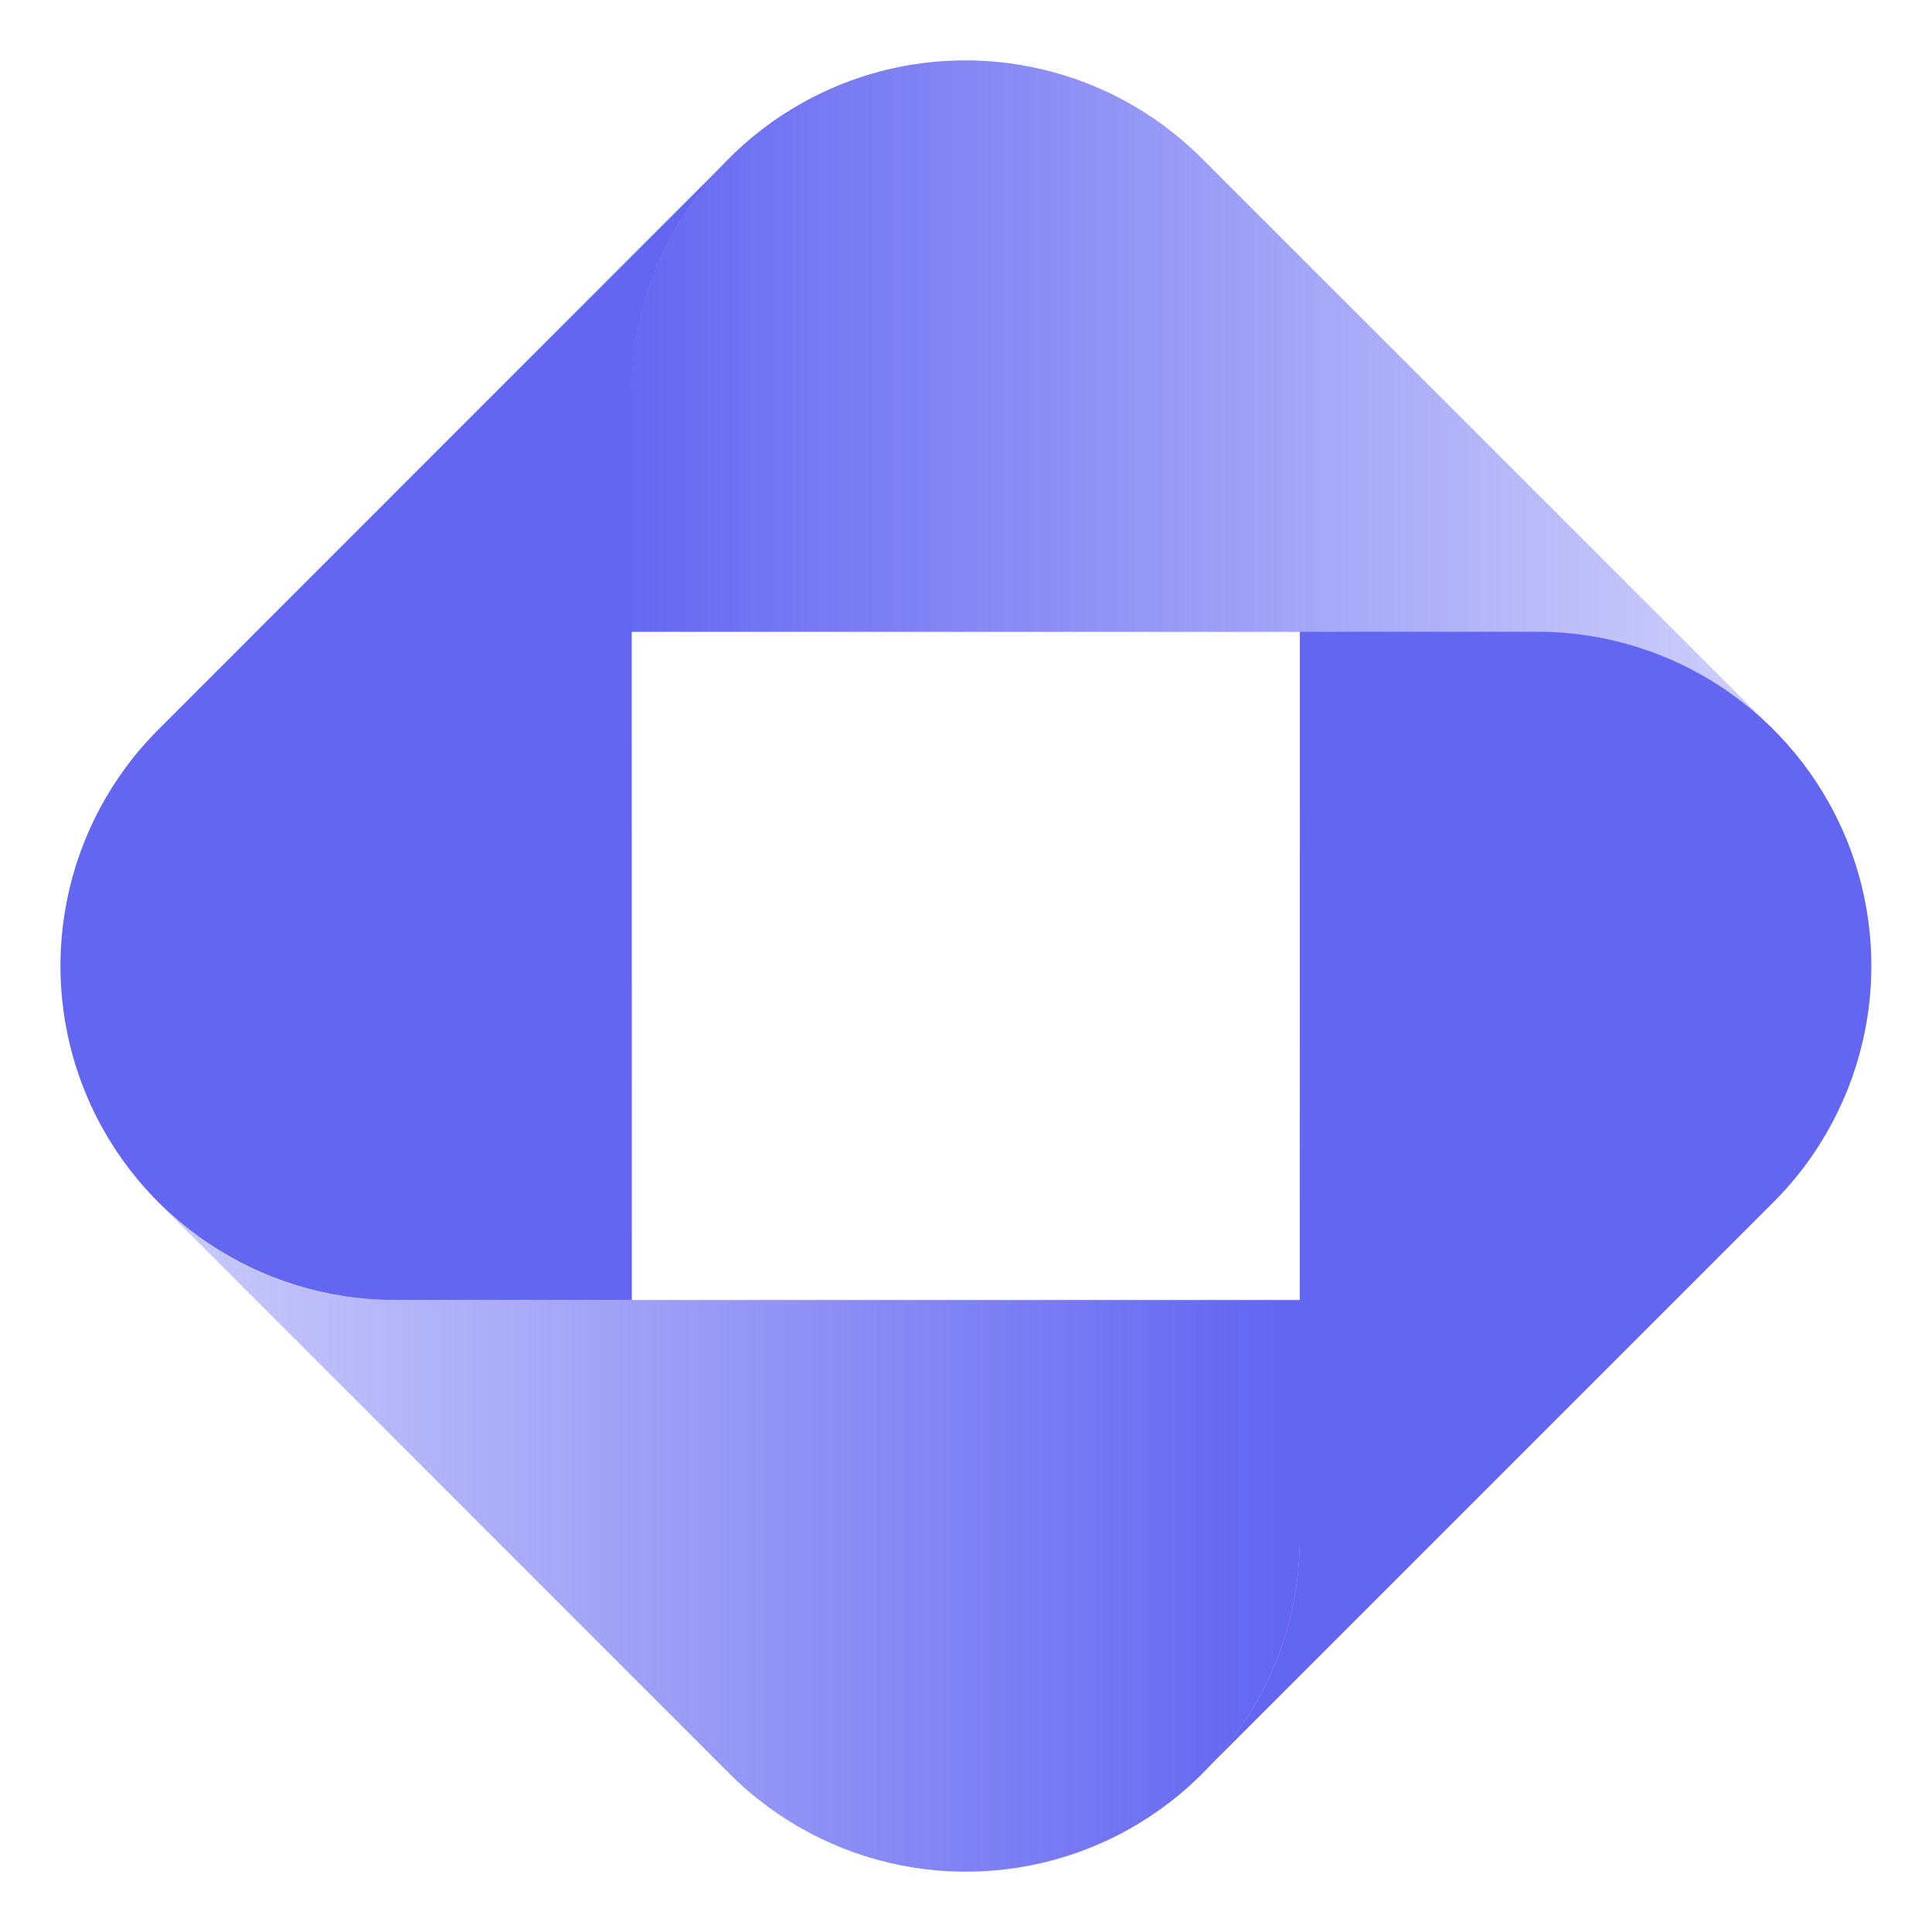
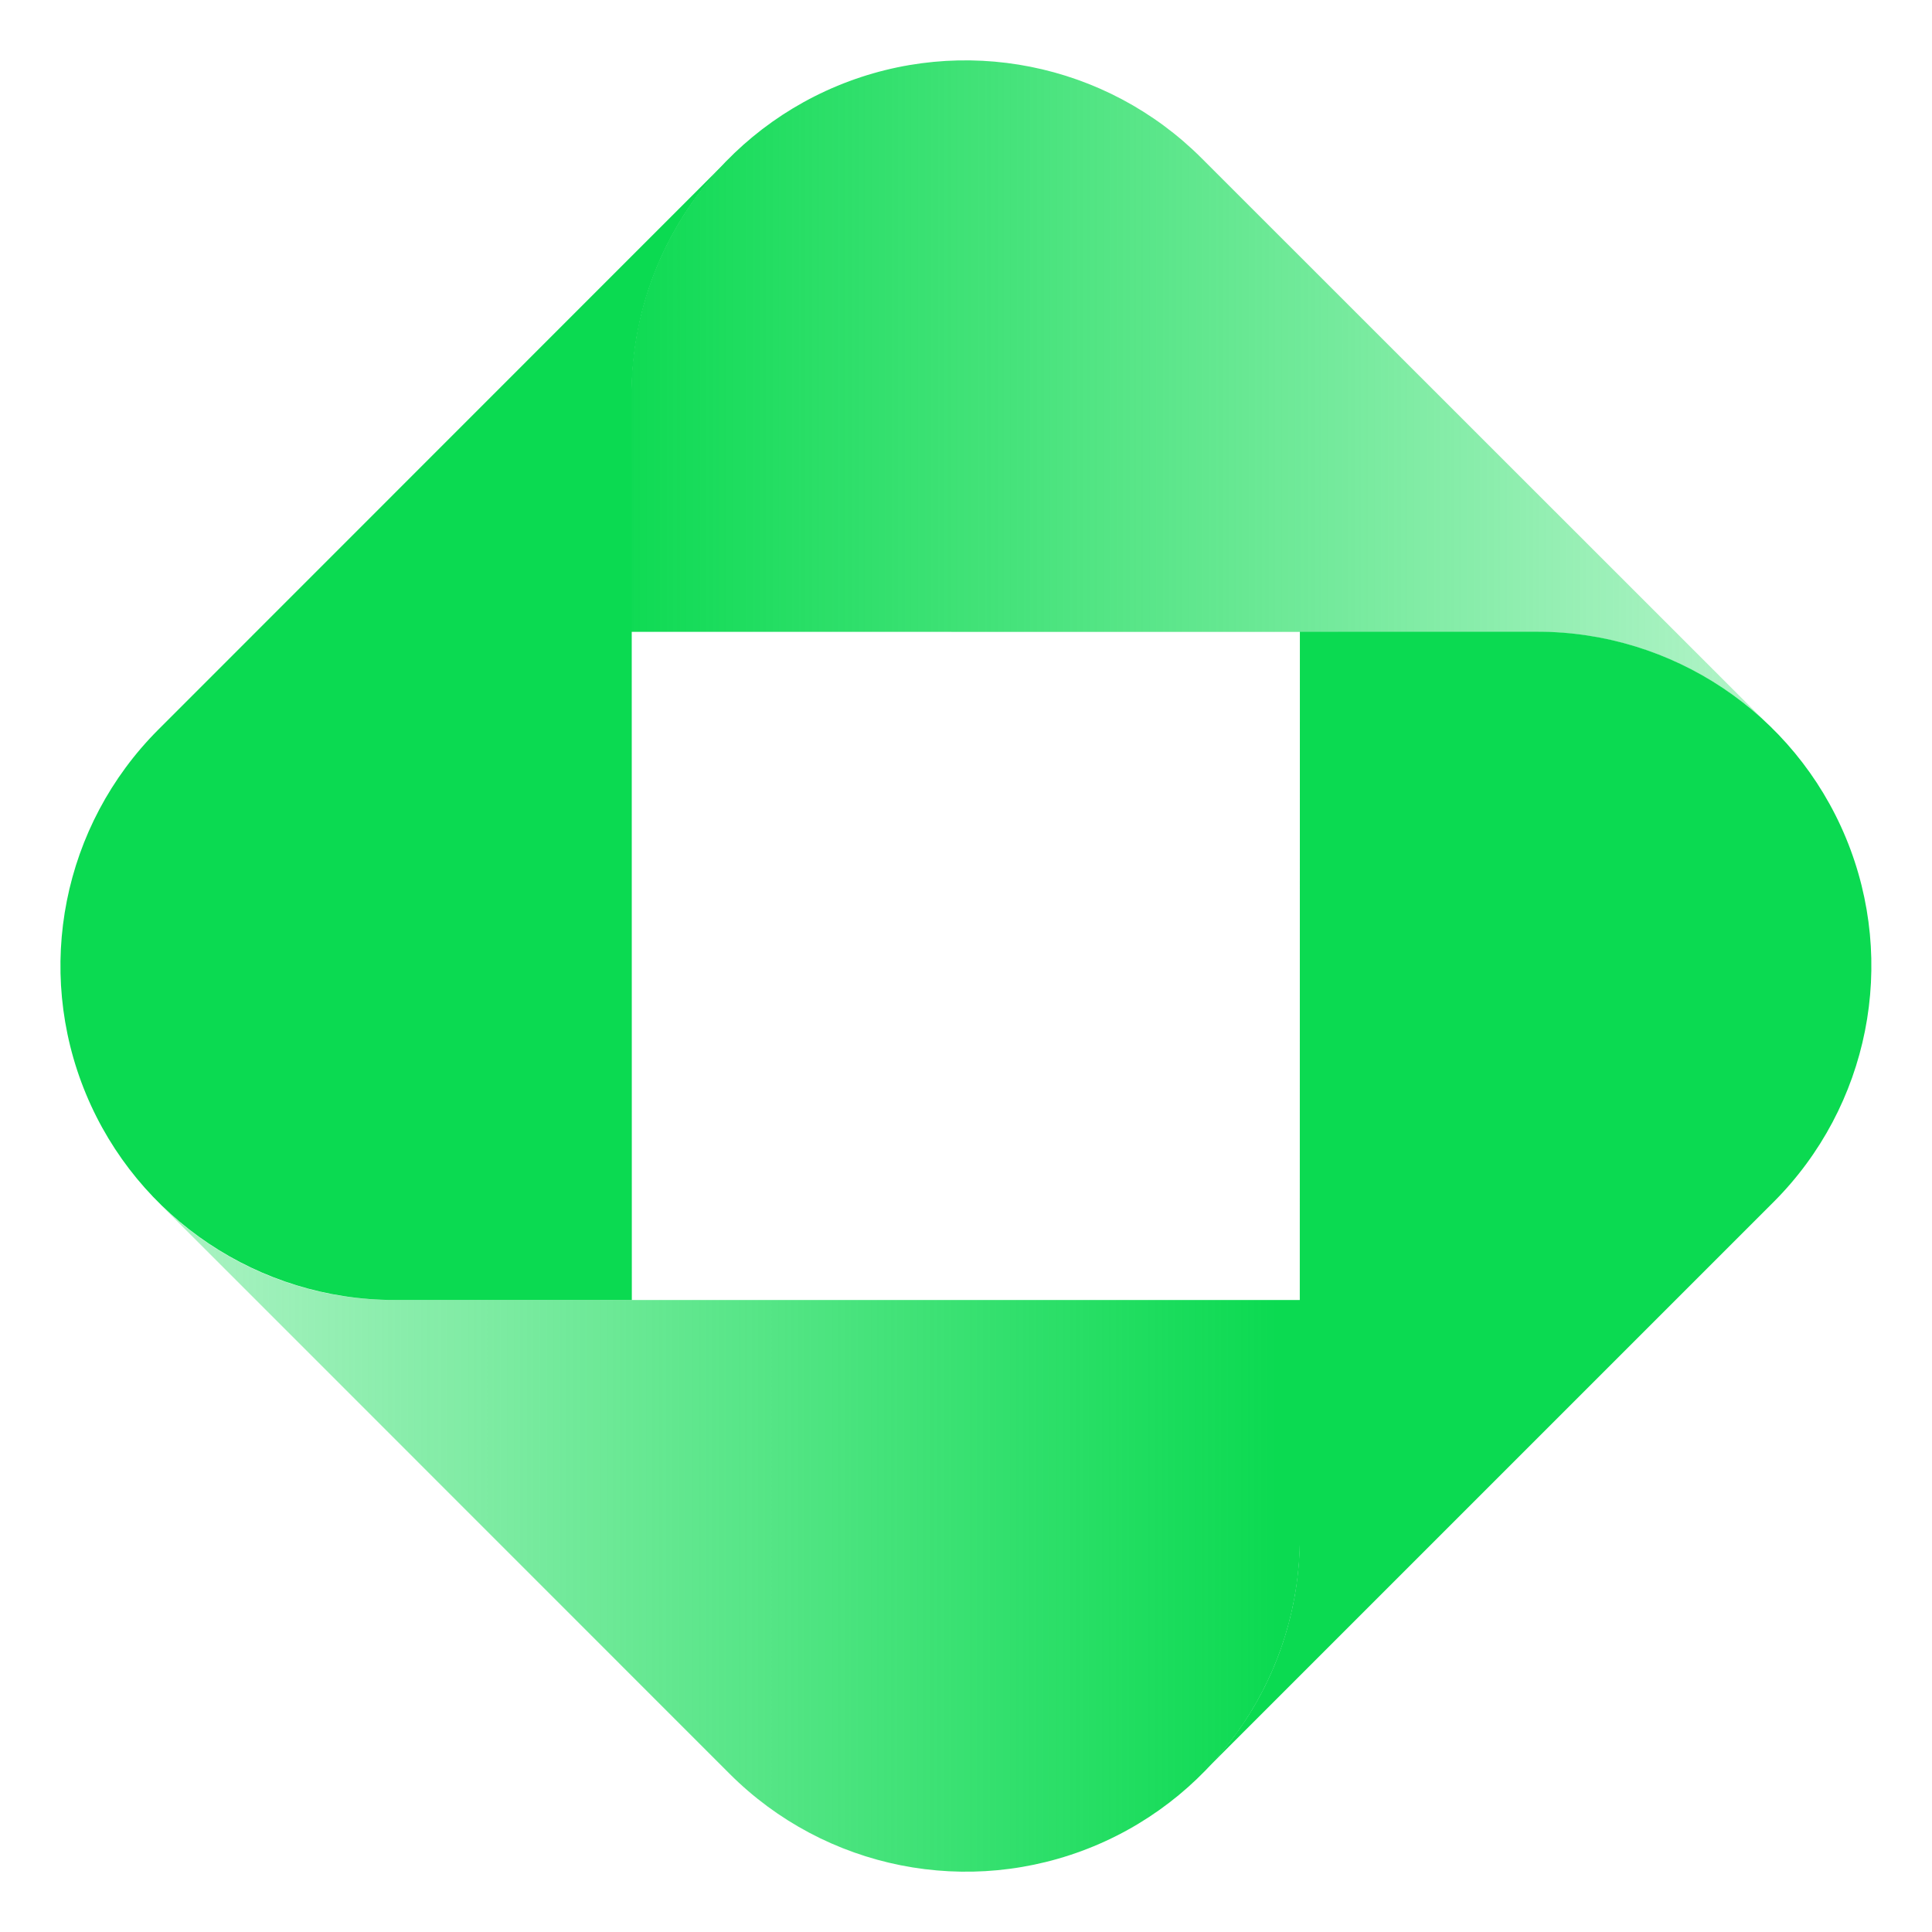
<svg xmlns="http://www.w3.org/2000/svg" width="32" height="32" fill="none">
  <path fill="url(#a)" d="M25.46 10.467a5.509 5.509 0 0 1 3.909 1.617l-1.62-1.62-7.847-7.844a5.533 5.533 0 0 0-9.445 3.911v3.934l15.002.002Z" />
-   <path fill="#6366F1" d="M10.463 6.534a5.518 5.518 0 0 1 1.617-3.91l-1.62 1.62-7.84 7.843a5.534 5.534 0 0 0 3.911 9.445h3.934l-.002-14.998ZM21.528 25.465a5.507 5.507 0 0 1-1.618 3.91l1.62-1.62 7.847-7.847a5.534 5.534 0 0 0-3.913-9.445H21.53l-.002 15.002Z" />
+   <path fill="#0BDA51" d="M10.463 6.534a5.518 5.518 0 0 1 1.617-3.91l-1.62 1.62-7.84 7.843a5.534 5.534 0 0 0 3.911 9.445h3.934l-.002-14.998ZM21.528 25.465a5.507 5.507 0 0 1-1.618 3.91l1.62-1.62 7.847-7.847a5.534 5.534 0 0 0-3.913-9.445H21.53l-.002 15.002Z" />
  <path fill="url(#b)" d="M6.529 21.532a5.507 5.507 0 0 1-3.908-1.618l1.62 1.62 7.845 7.847a5.533 5.533 0 0 0 9.445-3.914v-3.935H6.529Z" />
  <defs>
    <linearGradient id="a" x1="10" x2="29" y1="11" y2="11" gradientUnits="userSpaceOnUse">
-       <stop stop-color="#6366F1" />
-       <stop offset="1" stop-color="#6366F1" stop-opacity=".32" />
+       <stop stop-color="#0BDA51" />
+       <stop offset="1" stop-color="#0BDA51" stop-opacity=".32" />
    </linearGradient>
    <linearGradient id="b" x1="2.164" x2="21.162" y1="29.916" y2="29.916" gradientUnits="userSpaceOnUse">
-       <stop stop-color="#6366F1" stop-opacity=".32" />
-       <stop offset="1" stop-color="#6366F1" />
+       <stop stop-color="#0BDA51" stop-opacity=".32" />
+       <stop offset="1" stop-color="#0BDA51" />
    </linearGradient>
  </defs>
</svg>
